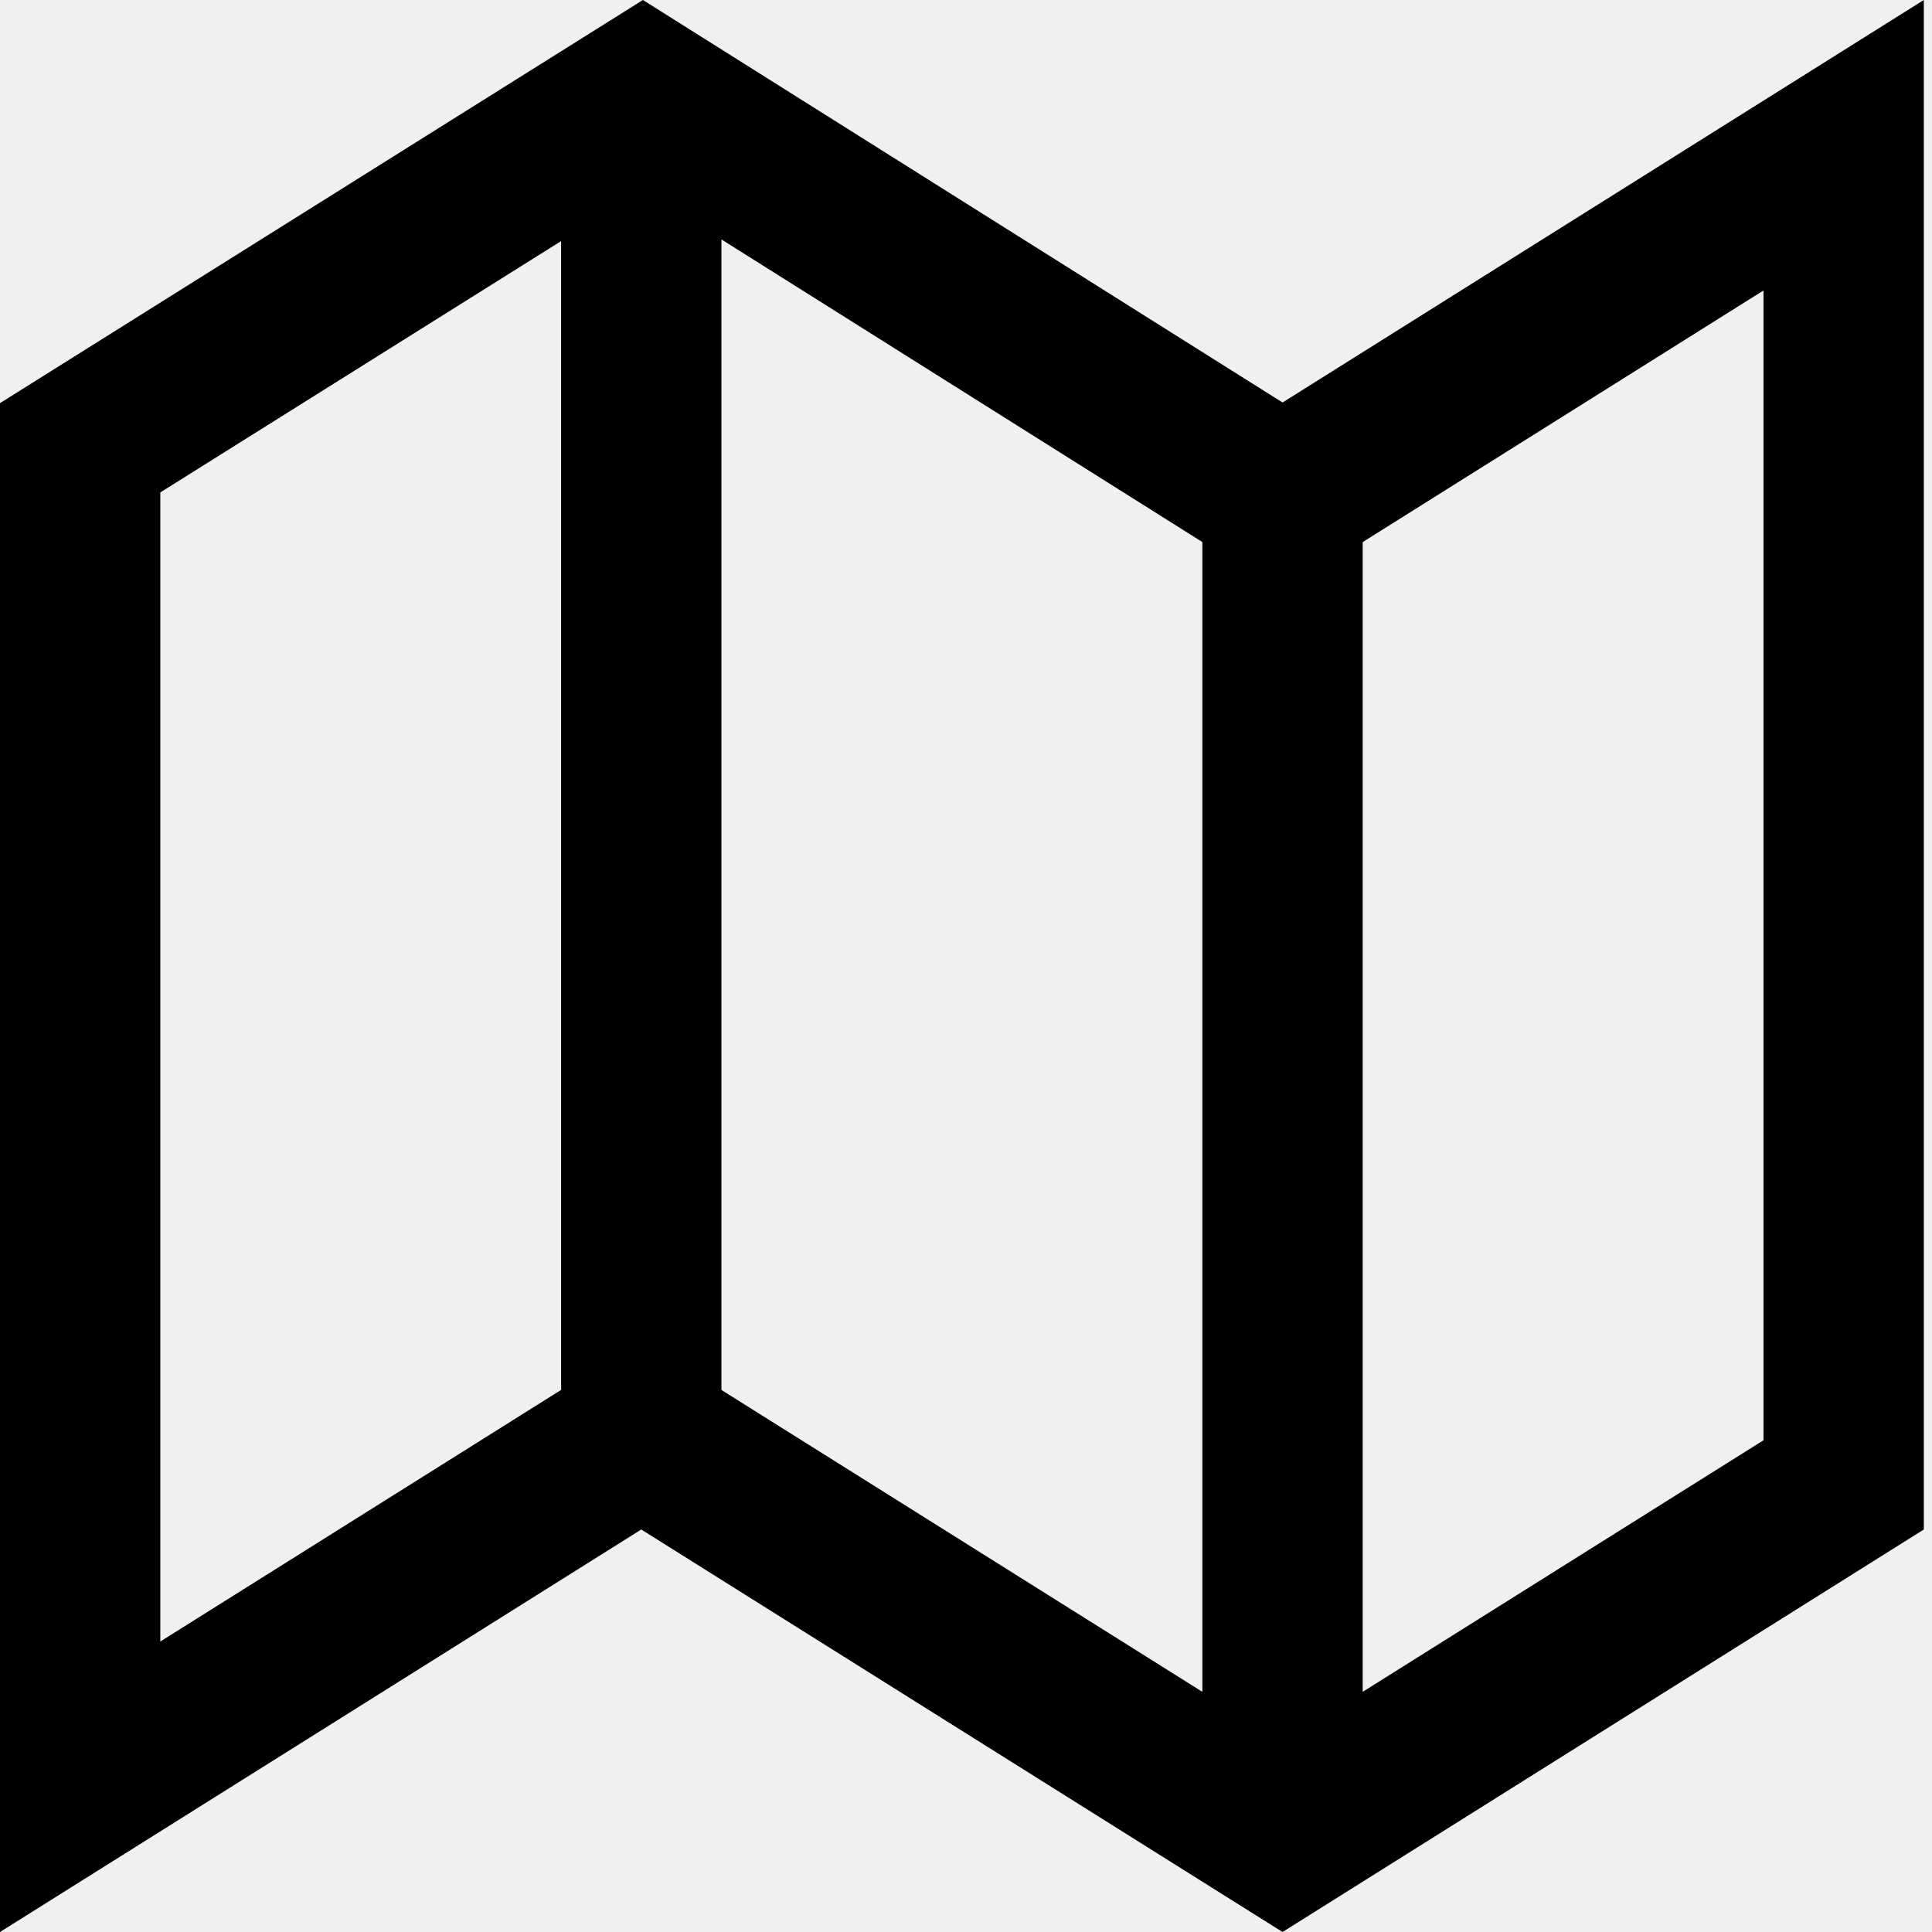
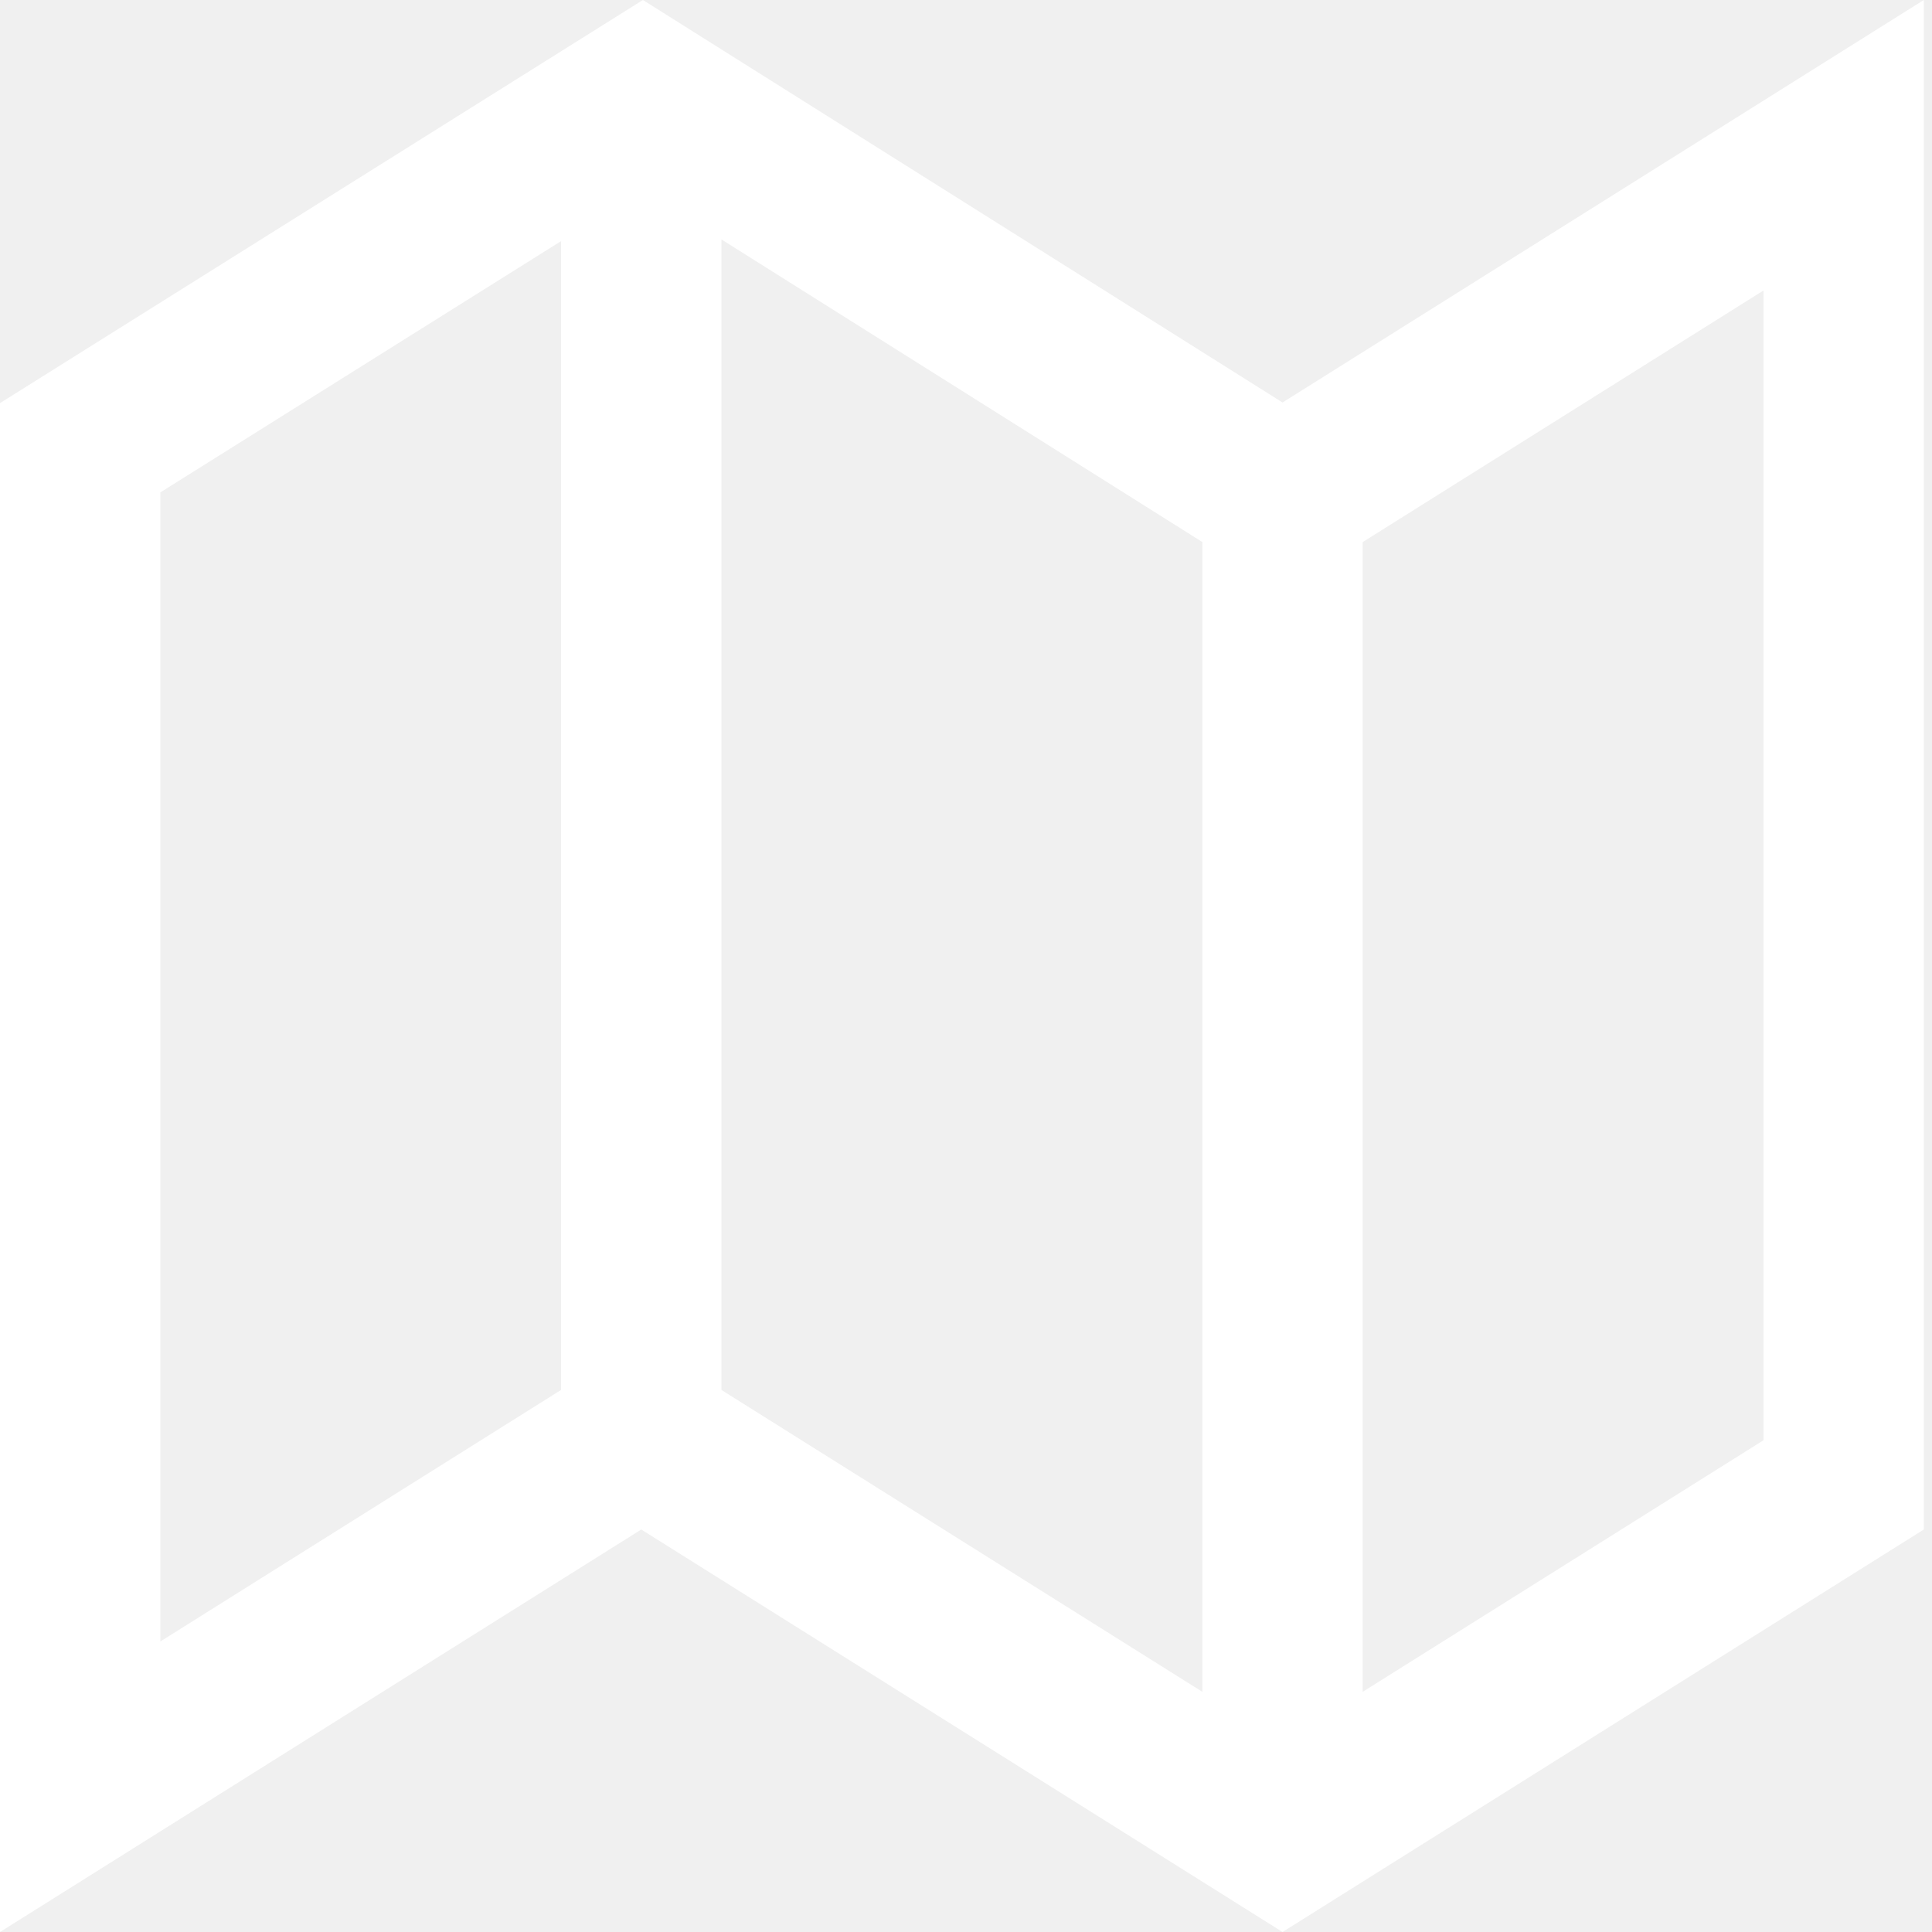
<svg xmlns="http://www.w3.org/2000/svg" enable-background="new 0 0 96 96" height="96px" id="map" version="1.1" viewBox="0 0 96 96" width="96px" xml:space="preserve">
  <defs id="defs7" />
-   <path d="M 63.729,20 31.946,0 0,20.031 V 96 L 31.864,76 63.729,96 95.593,76 V 0 L 63.729,20 z M 7.966,81.566 V 24.468 L 27.881,11.98 V 69.064 L 27.642,69.214 7.966,81.566 z M 35.847,69.064 V 11.896 l 23.651,14.883 0.247,0.156 V 84.066 L 36.086,69.216 35.847,69.064 z m 51.78,2.502 -19.915,12.5 V 26.935 l 0.239,-0.15 19.676,-12.351 v 57.132 z" id="path3" />
+   <path d="M 63.729,20 31.946,0 0,20.031 V 96 L 31.864,76 63.729,96 95.593,76 V 0 L 63.729,20 z M 7.966,81.566 V 24.468 L 27.881,11.98 V 69.064 L 27.642,69.214 7.966,81.566 z M 35.847,69.064 V 11.896 l 23.651,14.883 0.247,0.156 V 84.066 L 36.086,69.216 35.847,69.064 z m 51.78,2.502 -19.915,12.5 V 26.935 l 0.239,-0.15 19.676,-12.351 v 57.132 z" id="path3" style="fill:#ffffff" />
</svg>
